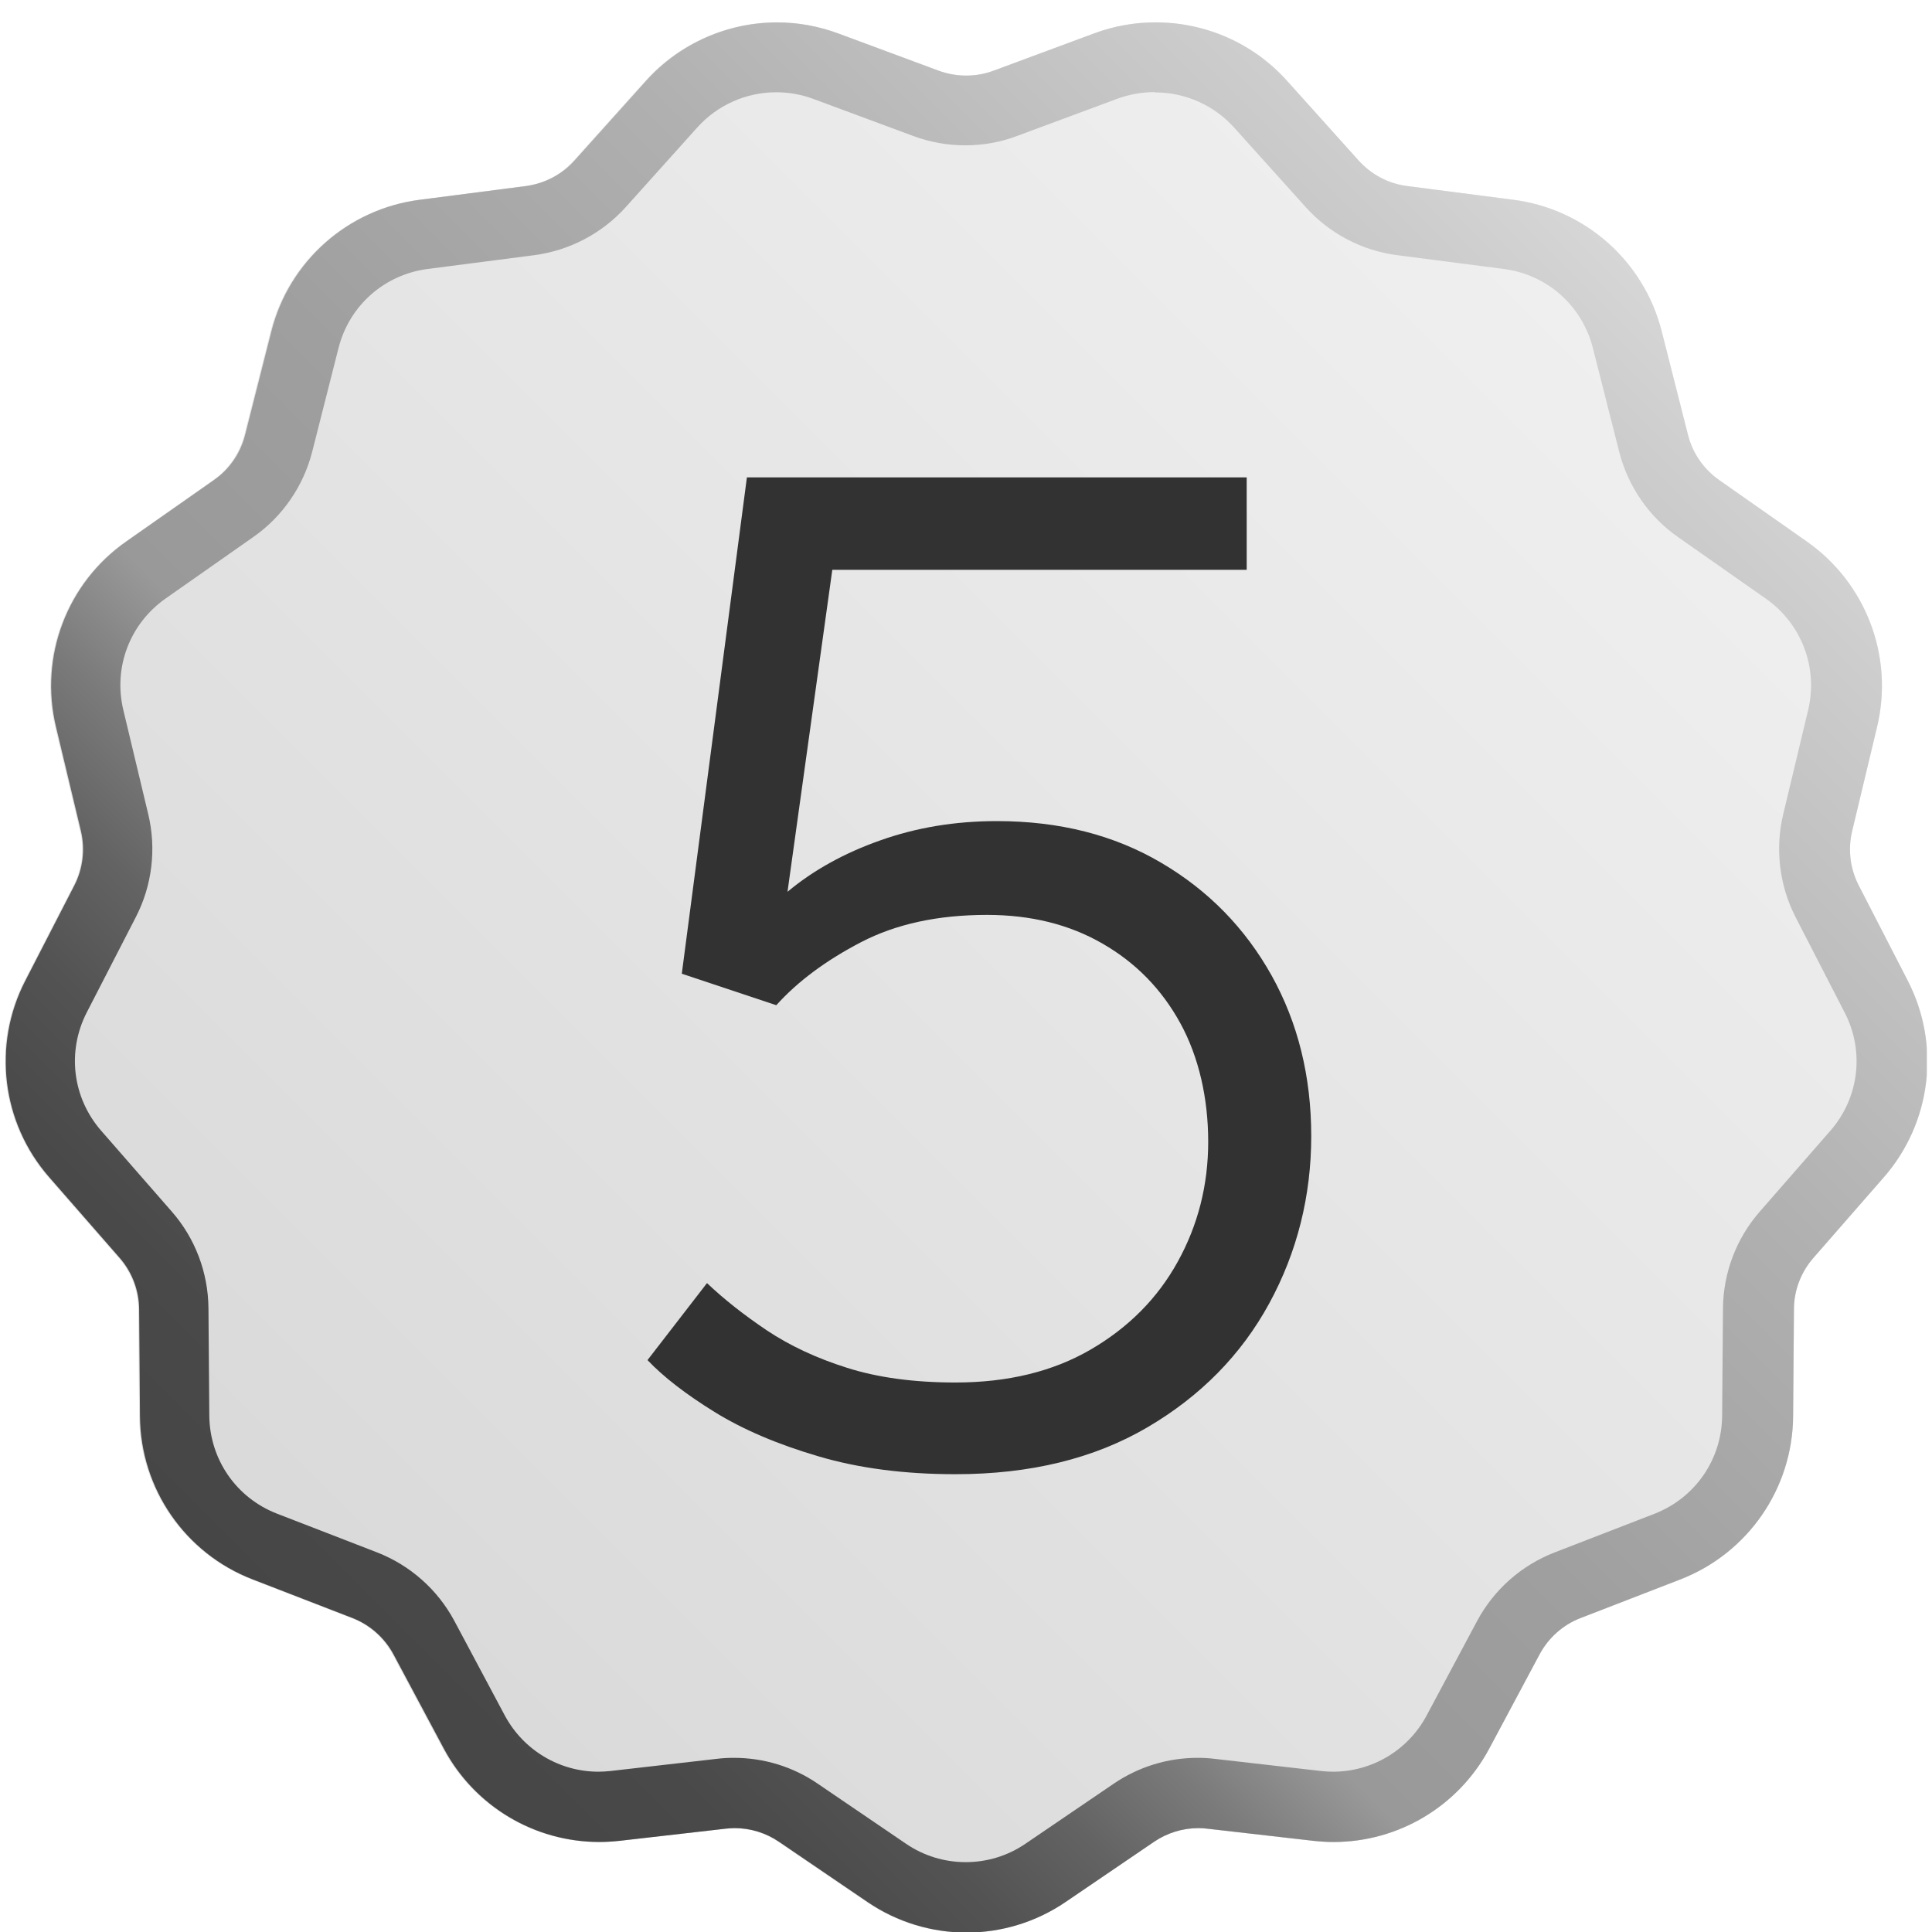
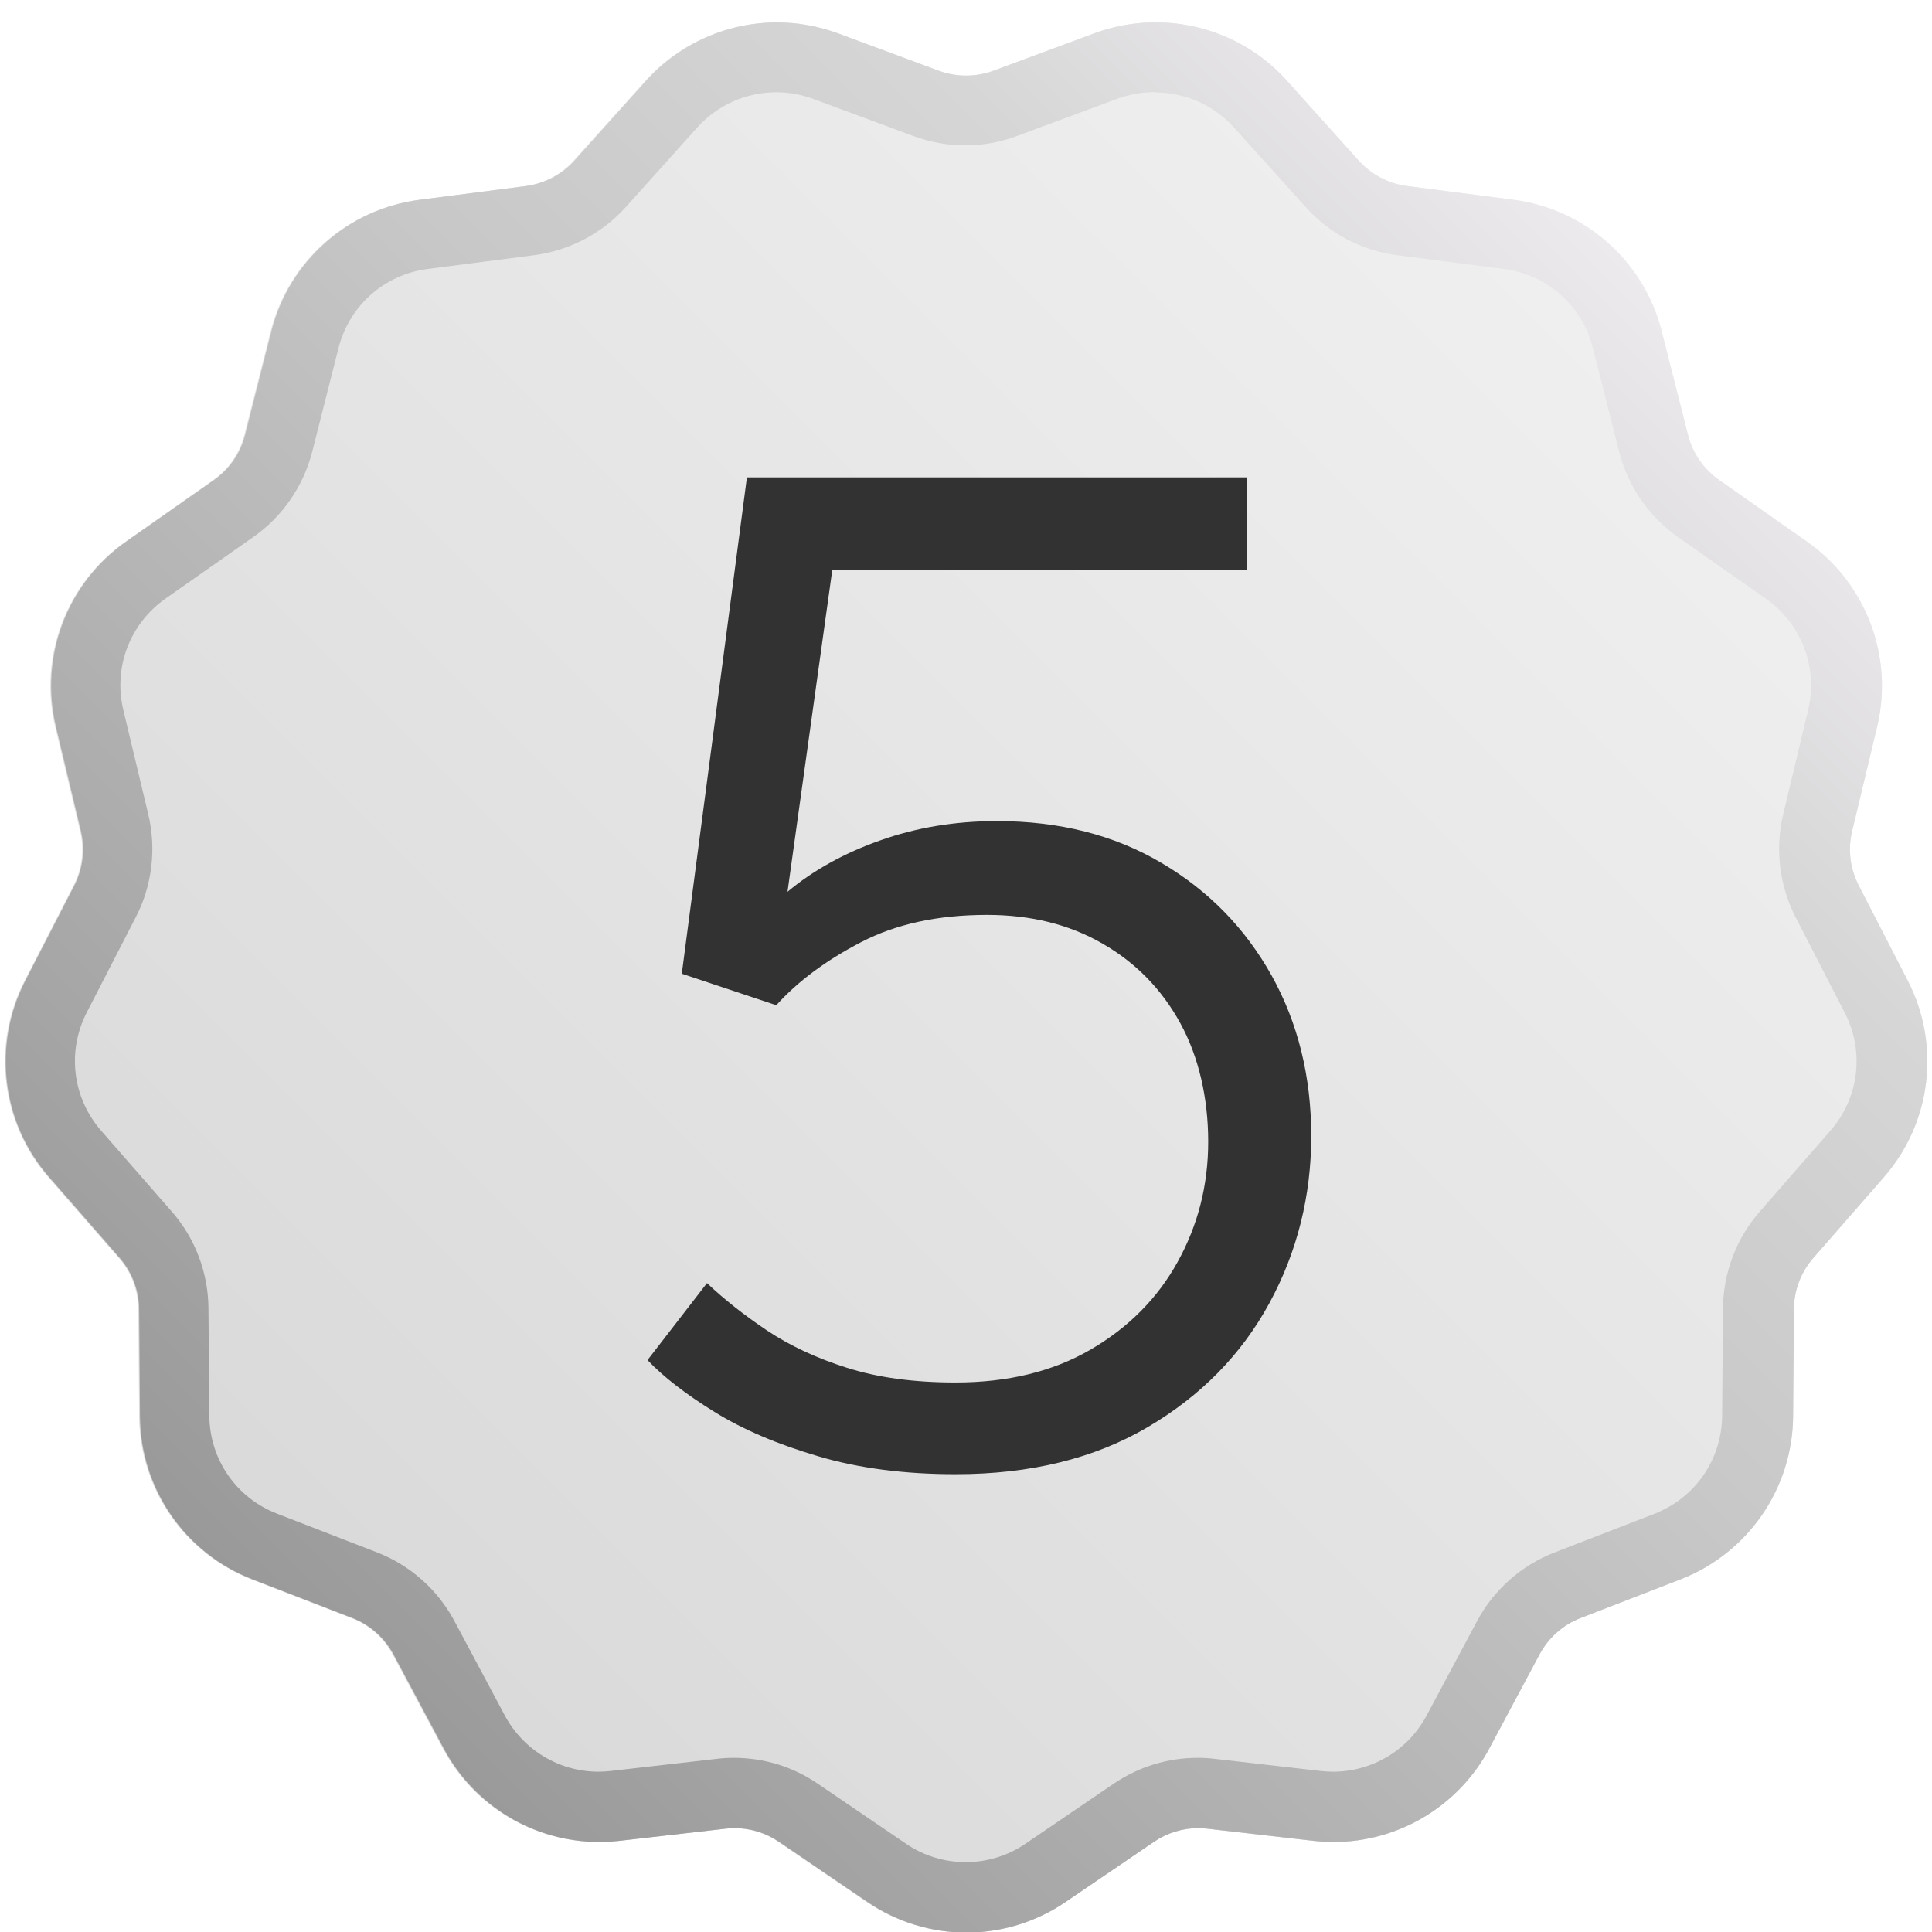
<svg xmlns="http://www.w3.org/2000/svg" xmlns:xlink="http://www.w3.org/1999/xlink" id="track8-keys" width="138" height="138" viewBox="0 0 138 138">
  <defs>
    <linearGradient id="Unbenannter_Verlauf_227" data-name="Unbenannter Verlauf 227" x1="20.17" y1="115.27" x2="117.08" y2="18.36" gradientUnits="userSpaceOnUse">
      <stop offset="0" stop-color="#000" />
      <stop offset="1" stop-color="#999" />
    </linearGradient>
-     <linearGradient id="Unbenannter_Verlauf_412" data-name="Unbenannter Verlauf 412" x1="20.17" y1="115.27" x2="117.08" y2="18.36" gradientUnits="userSpaceOnUse">
-       <stop offset="0" stop-color="#464646" />
-       <stop offset=".09" stop-color="#494949" />
-       <stop offset=".16" stop-color="#535353" />
-       <stop offset=".22" stop-color="#636363" />
-       <stop offset=".28" stop-color="#7b7b7b" />
-       <stop offset=".34" stop-color="#999" />
-       <stop offset=".49" stop-color="#9f9f9f" />
-       <stop offset=".7" stop-color="#b0b0b0" />
-       <stop offset=".93" stop-color="#ccc" />
-       <stop offset="1" stop-color="#d6d6d6" />
+     <linearGradient id="Unbenannter_Verlauf_845" data-name="Unbenannter Verlauf 845" x1="20.17" y1="115.27" x2="117.08" y2="18.36" gradientUnits="userSpaceOnUse">
+       <stop offset="0" stop-color="#999" />
+       <stop offset=".14" stop-color="#a5a5a5" />
+       <stop offset=".58" stop-color="#c8c8c8" />
+       <stop offset=".82" stop-color="#d6d6d6" />
+       <stop offset="1" stop-color="#edeaee" />
    </linearGradient>
    <symbol id="encoder-light" viewBox="0 0 137.25 136.43">
      <g id="encoder-light-2" data-name="encoder-light">
        <g opacity=".15">
          <g>
            <path d="M70.59,3.45l7.17-2.66c4.84-1.8,10.29-.45,13.74,3.39l5.11,5.69c.9,1.01,2.14,1.65,3.48,1.83l7.58.98c5.12.66,9.32,4.38,10.59,9.38l1.88,7.41c.33,1.31,1.12,2.46,2.23,3.23l6.26,4.39c4.23,2.96,6.22,8.21,5.02,13.23l-1.78,7.44c-.31,1.31-.15,2.7.47,3.9l3.5,6.8c2.37,4.59,1.69,10.16-1.71,14.04l-5.03,5.76c-.89,1.02-1.38,2.32-1.39,3.67l-.06,7.65c-.04,5.16-3.22,9.78-8.04,11.64l-7.13,2.76c-1.26.49-2.3,1.41-2.94,2.6l-3.6,6.74c-2.43,4.55-7.4,7.16-12.53,6.57l-7.6-.87c-1.34-.15-2.7.18-3.81.94l-6.32,4.3c-4.27,2.9-9.88,2.9-14.15,0l-6.32-4.3c-1.12-.76-2.47-1.09-3.81-.94l-7.6.87c-5.13.58-10.09-2.02-12.53-6.57l-3.6-6.74c-.64-1.19-1.68-2.12-2.94-2.6l-7.13-2.76c-4.81-1.87-8-6.48-8.04-11.64l-.06-7.65c0-1.35-.5-2.65-1.39-3.67l-5.03-5.76c-3.39-3.89-4.07-9.46-1.71-14.04l3.5-6.8c.62-1.2.79-2.58.47-3.9l-1.78-7.44c-1.2-5.02.79-10.26,5.02-13.23l6.26-4.39c1.11-.78,1.9-1.92,2.23-3.23l1.88-7.41c1.27-5,5.47-8.72,10.59-9.38l7.58-.98c1.34-.17,2.57-.82,3.48-1.83l5.11-5.69c3.45-3.84,8.9-5.18,13.74-3.39l7.17,2.66c1.27.47,2.66.47,3.93,0Z" fill="url(#Unbenannter_Verlauf_227)" />
            <path d="M82.13,5c2.15,0,4.21.92,5.64,2.51l5.11,5.68c1.7,1.89,4.03,3.12,6.56,3.44l7.58.98c3.11.4,5.61,2.62,6.38,5.66l1.88,7.41c.63,2.47,2.12,4.63,4.21,6.09l6.26,4.39c2.56,1.8,3.75,4.93,3.02,7.97l-1.78,7.44c-.59,2.48-.27,5.09.89,7.35l3.5,6.8c1.44,2.78,1.03,6.11-1.03,8.46l-5.03,5.76c-1.68,1.92-2.61,4.38-2.63,6.92l-.06,7.65c-.02,3.13-1.92,5.88-4.84,7.02l-7.13,2.76c-2.37.92-4.34,2.66-5.54,4.91l-3.6,6.74c-1.32,2.47-3.88,4.01-6.69,4.01-.29,0-.58-.02-.86-.05l-7.6-.87c-.4-.05-.81-.07-1.21-.07-2.14,0-4.21.64-5.98,1.84l-6.32,4.3c-1.26.86-2.74,1.31-4.26,1.31s-3-.45-4.26-1.31l-6.32-4.3c-1.77-1.21-3.84-1.84-5.98-1.84-.4,0-.81.02-1.21.07l-7.6.87c-.29.03-.58.05-.86.05-2.8,0-5.36-1.54-6.69-4.01l-3.6-6.75c-1.2-2.25-3.17-3.99-5.54-4.91l-7.13-2.76c-2.92-1.13-4.82-3.89-4.84-7.02l-.06-7.65c-.02-2.55-.95-5.01-2.63-6.92l-5.03-5.76c-2.06-2.36-2.46-5.68-1.03-8.46l3.5-6.8c1.17-2.26,1.48-4.88.89-7.35l-1.78-7.44c-.73-3.05.46-6.17,3.02-7.97l6.26-4.39c2.09-1.46,3.58-3.63,4.21-6.09l1.88-7.41c.77-3.04,3.28-5.25,6.38-5.65l7.58-.98c2.53-.33,4.86-1.55,6.56-3.44l5.11-5.69c1.44-1.6,3.49-2.51,5.64-2.51.9,0,1.79.16,2.63.47l7.17,2.66c1.19.44,2.43.66,3.7.66s2.51-.22,3.7-.67l7.17-2.66c.85-.31,1.73-.47,2.64-.47M82.13,0c-1.47,0-2.95.26-4.37.79l-7.17,2.66c-.63.24-1.3.35-1.96.35s-1.33-.12-1.96-.35l-7.17-2.66c-1.43-.53-2.91-.79-4.37-.79-3.5,0-6.93,1.47-9.36,4.17l-5.11,5.69c-.9,1.01-2.14,1.65-3.48,1.83l-7.58.98c-5.12.66-9.32,4.38-10.59,9.38l-1.88,7.41c-.33,1.31-1.12,2.46-2.23,3.23l-6.26,4.39c-4.23,2.96-6.22,8.21-5.02,13.23l1.78,7.44c.31,1.31.15,2.7-.47,3.9l-3.5,6.8c-2.37,4.59-1.69,10.16,1.71,14.04l5.03,5.76c.89,1.02,1.38,2.32,1.39,3.67l.06,7.65c.04,5.16,3.22,9.78,8.04,11.64l7.13,2.76c1.26.49,2.3,1.41,2.94,2.6l3.6,6.74c2.21,4.13,6.49,6.66,11.1,6.66.47,0,.95-.03,1.43-.08l7.6-.87c.21-.02.43-.04.64-.04,1.13,0,2.23.34,3.17.98l6.32,4.3c2.13,1.45,4.6,2.18,7.07,2.18s4.94-.73,7.07-2.18l6.32-4.3c.94-.64,2.05-.98,3.17-.98.21,0,.43.01.64.04l7.6.87c.48.05.96.08,1.43.08,4.6,0,8.89-2.53,11.1-6.66l3.6-6.74c.64-1.19,1.68-2.12,2.94-2.6l7.13-2.76c4.81-1.87,8-6.48,8.04-11.64l.06-7.65c0-1.35.5-2.65,1.39-3.67l5.03-5.76c3.4-3.89,4.07-9.46,1.71-14.04l-3.5-6.8c-.62-1.2-.79-2.58-.47-3.9l1.78-7.44c1.2-5.02-.79-10.26-5.02-13.23l-6.26-4.39c-1.11-.78-1.9-1.92-2.23-3.23l-1.88-7.41c-1.27-5-5.47-8.72-10.59-9.38l-7.58-.98c-1.34-.17-2.57-.82-3.48-1.83l-5.11-5.69c-2.43-2.71-5.86-4.17-9.36-4.17h0Z" fill="url(#Unbenannter_Verlauf_227)" />
          </g>
        </g>
-         <path d="M82.13,5c2.15,0,4.21.92,5.64,2.51l5.11,5.68c1.7,1.89,4.03,3.12,6.56,3.44l7.58.98c3.11.4,5.61,2.62,6.38,5.66l1.88,7.41c.63,2.47,2.12,4.63,4.21,6.09l6.26,4.39c2.56,1.8,3.75,4.93,3.02,7.97l-1.78,7.44c-.59,2.48-.27,5.09.89,7.35l3.5,6.8c1.44,2.78,1.03,6.11-1.03,8.46l-5.03,5.76c-1.68,1.92-2.61,4.38-2.63,6.92l-.06,7.65c-.02,3.13-1.92,5.88-4.84,7.02l-7.13,2.76c-2.37.92-4.34,2.66-5.54,4.91l-3.6,6.74c-1.32,2.47-3.88,4.01-6.69,4.01-.29,0-.58-.02-.86-.05l-7.6-.87c-.4-.05-.81-.07-1.21-.07-2.14,0-4.21.64-5.98,1.84l-6.32,4.3c-1.26.86-2.74,1.31-4.26,1.31s-3-.45-4.26-1.31l-6.32-4.3c-1.77-1.21-3.84-1.84-5.98-1.84-.4,0-.81.02-1.21.07l-7.6.87c-.29.03-.58.05-.86.05-2.8,0-5.36-1.54-6.69-4.01l-3.6-6.75c-1.2-2.25-3.17-3.99-5.54-4.91l-7.13-2.76c-2.92-1.13-4.82-3.89-4.84-7.02l-.06-7.65c-.02-2.55-.95-5.01-2.63-6.92l-5.03-5.76c-2.06-2.36-2.46-5.68-1.03-8.46l3.5-6.8c1.17-2.26,1.48-4.88.89-7.35l-1.78-7.44c-.73-3.05.46-6.17,3.02-7.97l6.26-4.39c2.09-1.46,3.58-3.63,4.21-6.09l1.88-7.41c.77-3.04,3.28-5.25,6.38-5.65l7.58-.98c2.53-.33,4.86-1.55,6.56-3.44l5.11-5.69c1.44-1.6,3.49-2.51,5.64-2.51.9,0,1.79.16,2.63.47l7.17,2.66c1.19.44,2.43.66,3.7.66s2.51-.22,3.7-.67l7.17-2.66c.85-.31,1.73-.47,2.64-.47M82.13,0c-1.47,0-2.95.26-4.37.79l-7.17,2.66c-.63.24-1.3.35-1.96.35s-1.33-.12-1.96-.35l-7.17-2.66c-1.43-.53-2.91-.79-4.37-.79-3.5,0-6.93,1.47-9.36,4.17l-5.11,5.69c-.9,1.01-2.14,1.65-3.48,1.83l-7.58.98c-5.12.66-9.32,4.38-10.59,9.38l-1.88,7.41c-.33,1.31-1.12,2.46-2.23,3.23l-6.26,4.39c-4.23,2.96-6.22,8.21-5.02,13.23l1.78,7.44c.31,1.31.15,2.7-.47,3.9l-3.5,6.8c-2.37,4.59-1.69,10.16,1.71,14.04l5.03,5.76c.89,1.02,1.38,2.32,1.39,3.67l.06,7.65c.04,5.16,3.22,9.78,8.04,11.64l7.13,2.76c1.26.49,2.3,1.41,2.94,2.6l3.6,6.74c2.21,4.13,6.49,6.66,11.1,6.66.47,0,.95-.03,1.43-.08l7.6-.87c.21-.02.43-.04.64-.04,1.13,0,2.23.34,3.17.98l6.32,4.3c2.13,1.45,4.6,2.18,7.07,2.18s4.94-.73,7.07-2.18l6.32-4.3c.94-.64,2.05-.98,3.17-.98.21,0,.43.01.64.04l7.6.87c.48.05.96.08,1.43.08,4.6,0,8.89-2.53,11.1-6.66l3.6-6.74c.64-1.19,1.68-2.12,2.94-2.6l7.13-2.76c4.81-1.87,8-6.48,8.04-11.64l.06-7.65c0-1.35.5-2.65,1.39-3.67l5.03-5.76c3.4-3.89,4.07-9.46,1.71-14.04l-3.5-6.8c-.62-1.2-.79-2.58-.47-3.9l1.78-7.44c1.2-5.02-.79-10.26-5.02-13.23l-6.26-4.39c-1.11-.78-1.9-1.92-2.23-3.23l-1.88-7.41c-1.27-5-5.47-8.72-10.59-9.38l-7.58-.98c-1.34-.17-2.57-.82-3.48-1.83l-5.11-5.69c-2.43-2.71-5.86-4.17-9.36-4.17h0Z" fill="url(#Unbenannter_Verlauf_412)" />
+         <path d="M82.13,5c2.15,0,4.21.92,5.64,2.51l5.11,5.68c1.7,1.89,4.03,3.12,6.56,3.44l7.58.98c3.11.4,5.61,2.62,6.38,5.66l1.88,7.41c.63,2.47,2.12,4.63,4.21,6.09l6.26,4.39c2.56,1.8,3.75,4.93,3.02,7.97l-1.78,7.44c-.59,2.48-.27,5.09.89,7.35l3.5,6.8c1.44,2.78,1.03,6.11-1.03,8.46l-5.03,5.76c-1.68,1.92-2.61,4.38-2.63,6.92l-.06,7.65c-.02,3.13-1.92,5.88-4.84,7.02l-7.13,2.76c-2.37.92-4.34,2.66-5.54,4.91l-3.6,6.74c-1.32,2.47-3.88,4.01-6.69,4.01-.29,0-.58-.02-.86-.05l-7.6-.87c-.4-.05-.81-.07-1.21-.07-2.14,0-4.21.64-5.98,1.84l-6.32,4.3c-1.26.86-2.74,1.31-4.26,1.31s-3-.45-4.26-1.31l-6.32-4.3c-1.77-1.21-3.84-1.84-5.98-1.84-.4,0-.81.02-1.21.07l-7.6.87c-.29.03-.58.05-.86.05-2.8,0-5.36-1.54-6.69-4.01l-3.6-6.75c-1.2-2.25-3.17-3.99-5.54-4.91l-7.13-2.76c-2.92-1.13-4.82-3.89-4.84-7.02l-.06-7.65c-.02-2.55-.95-5.01-2.63-6.92l-5.03-5.76c-2.06-2.36-2.46-5.68-1.03-8.46l3.5-6.8c1.17-2.26,1.48-4.88.89-7.35l-1.78-7.44c-.73-3.05.46-6.17,3.02-7.97l6.26-4.39c2.09-1.46,3.58-3.63,4.21-6.09l1.88-7.41c.77-3.04,3.28-5.25,6.38-5.65l7.58-.98c2.53-.33,4.86-1.55,6.56-3.44l5.11-5.69c1.44-1.6,3.49-2.51,5.64-2.51.9,0,1.79.16,2.63.47l7.17,2.66c1.19.44,2.43.66,3.7.66s2.51-.22,3.7-.67l7.17-2.66c.85-.31,1.73-.47,2.64-.47M82.13,0c-1.47,0-2.95.26-4.37.79l-7.17,2.66c-.63.24-1.3.35-1.96.35s-1.33-.12-1.96-.35l-7.17-2.66c-1.43-.53-2.91-.79-4.37-.79-3.5,0-6.93,1.47-9.36,4.17l-5.11,5.69c-.9,1.01-2.14,1.65-3.48,1.83l-7.58.98c-5.12.66-9.32,4.38-10.59,9.38l-1.88,7.41c-.33,1.31-1.12,2.46-2.23,3.23l-6.26,4.39c-4.23,2.96-6.22,8.21-5.02,13.23l1.78,7.44c.31,1.31.15,2.7-.47,3.9l-3.5,6.8c-2.37,4.59-1.69,10.16,1.71,14.04l5.03,5.76c.89,1.02,1.38,2.32,1.39,3.67l.06,7.65c.04,5.16,3.22,9.78,8.04,11.64l7.13,2.76c1.26.49,2.3,1.41,2.94,2.6l3.6,6.74c2.21,4.13,6.49,6.66,11.1,6.66.47,0,.95-.03,1.43-.08l7.6-.87c.21-.02.43-.04.64-.04,1.13,0,2.23.34,3.17.98l6.32,4.3c2.13,1.45,4.6,2.18,7.07,2.18s4.94-.73,7.07-2.18l6.32-4.3c.94-.64,2.05-.98,3.17-.98.21,0,.43.01.64.04l7.6.87c.48.05.96.08,1.43.08,4.6,0,8.89-2.53,11.1-6.66l3.6-6.74c.64-1.19,1.68-2.12,2.94-2.6l7.13-2.76c4.81-1.87,8-6.48,8.04-11.64l.06-7.65c0-1.35.5-2.65,1.39-3.67l5.03-5.76c3.4-3.89,4.07-9.46,1.71-14.04l-3.5-6.8c-.62-1.2-.79-2.58-.47-3.9l1.78-7.44c1.2-5.02-.79-10.26-5.02-13.23l-6.26-4.39c-1.11-.78-1.9-1.92-2.23-3.23l-1.88-7.41c-1.27-5-5.47-8.72-10.59-9.38l-7.58-.98c-1.34-.17-2.57-.82-3.48-1.83l-5.11-5.69c-2.43-2.71-5.86-4.17-9.36-4.17h0Z" fill="url(#Unbenannter_Verlauf_845)" />
      </g>
    </symbol>
  </defs>
  <g id="encoders-light">
    <g id="encoder-5-light">
      <use width="137.25" height="136.43" transform="translate(.38 1.6)" xlink:href="#encoder-light" />
      <path d="M68.25,105.3c-3.63,0-6.9-.42-9.8-1.28-2.9-.85-5.38-1.91-7.42-3.17-2.05-1.27-3.64-2.5-4.78-3.7l4.25-5.5c1.23,1.17,2.66,2.29,4.28,3.38,1.62,1.08,3.53,1.98,5.72,2.67,2.2.7,4.78,1.05,7.75,1.05,3.73,0,6.95-.78,9.65-2.35,2.7-1.57,4.78-3.66,6.22-6.27,1.45-2.62,2.18-5.48,2.18-8.58s-.67-6.06-2-8.48c-1.33-2.42-3.18-4.31-5.55-5.67-2.37-1.37-5.12-2.05-8.25-2.05-3.5,0-6.5.65-9,1.95s-4.52,2.8-6.05,4.5l-6.75-2.25,4.65-35.45h35.7v6.6h-29.6l-3.2,23c1.83-1.53,4.04-2.76,6.62-3.67,2.58-.92,5.36-1.38,8.33-1.38,4.47,0,8.38.99,11.75,2.98,3.37,1.98,5.99,4.67,7.88,8.05,1.88,3.38,2.83,7.21,2.83,11.47s-1,8.28-3,11.95c-2,3.67-4.9,6.62-8.7,8.85-3.8,2.23-8.37,3.35-13.7,3.35Z" fill="#323232" />
    </g>
  </g>
</svg>
